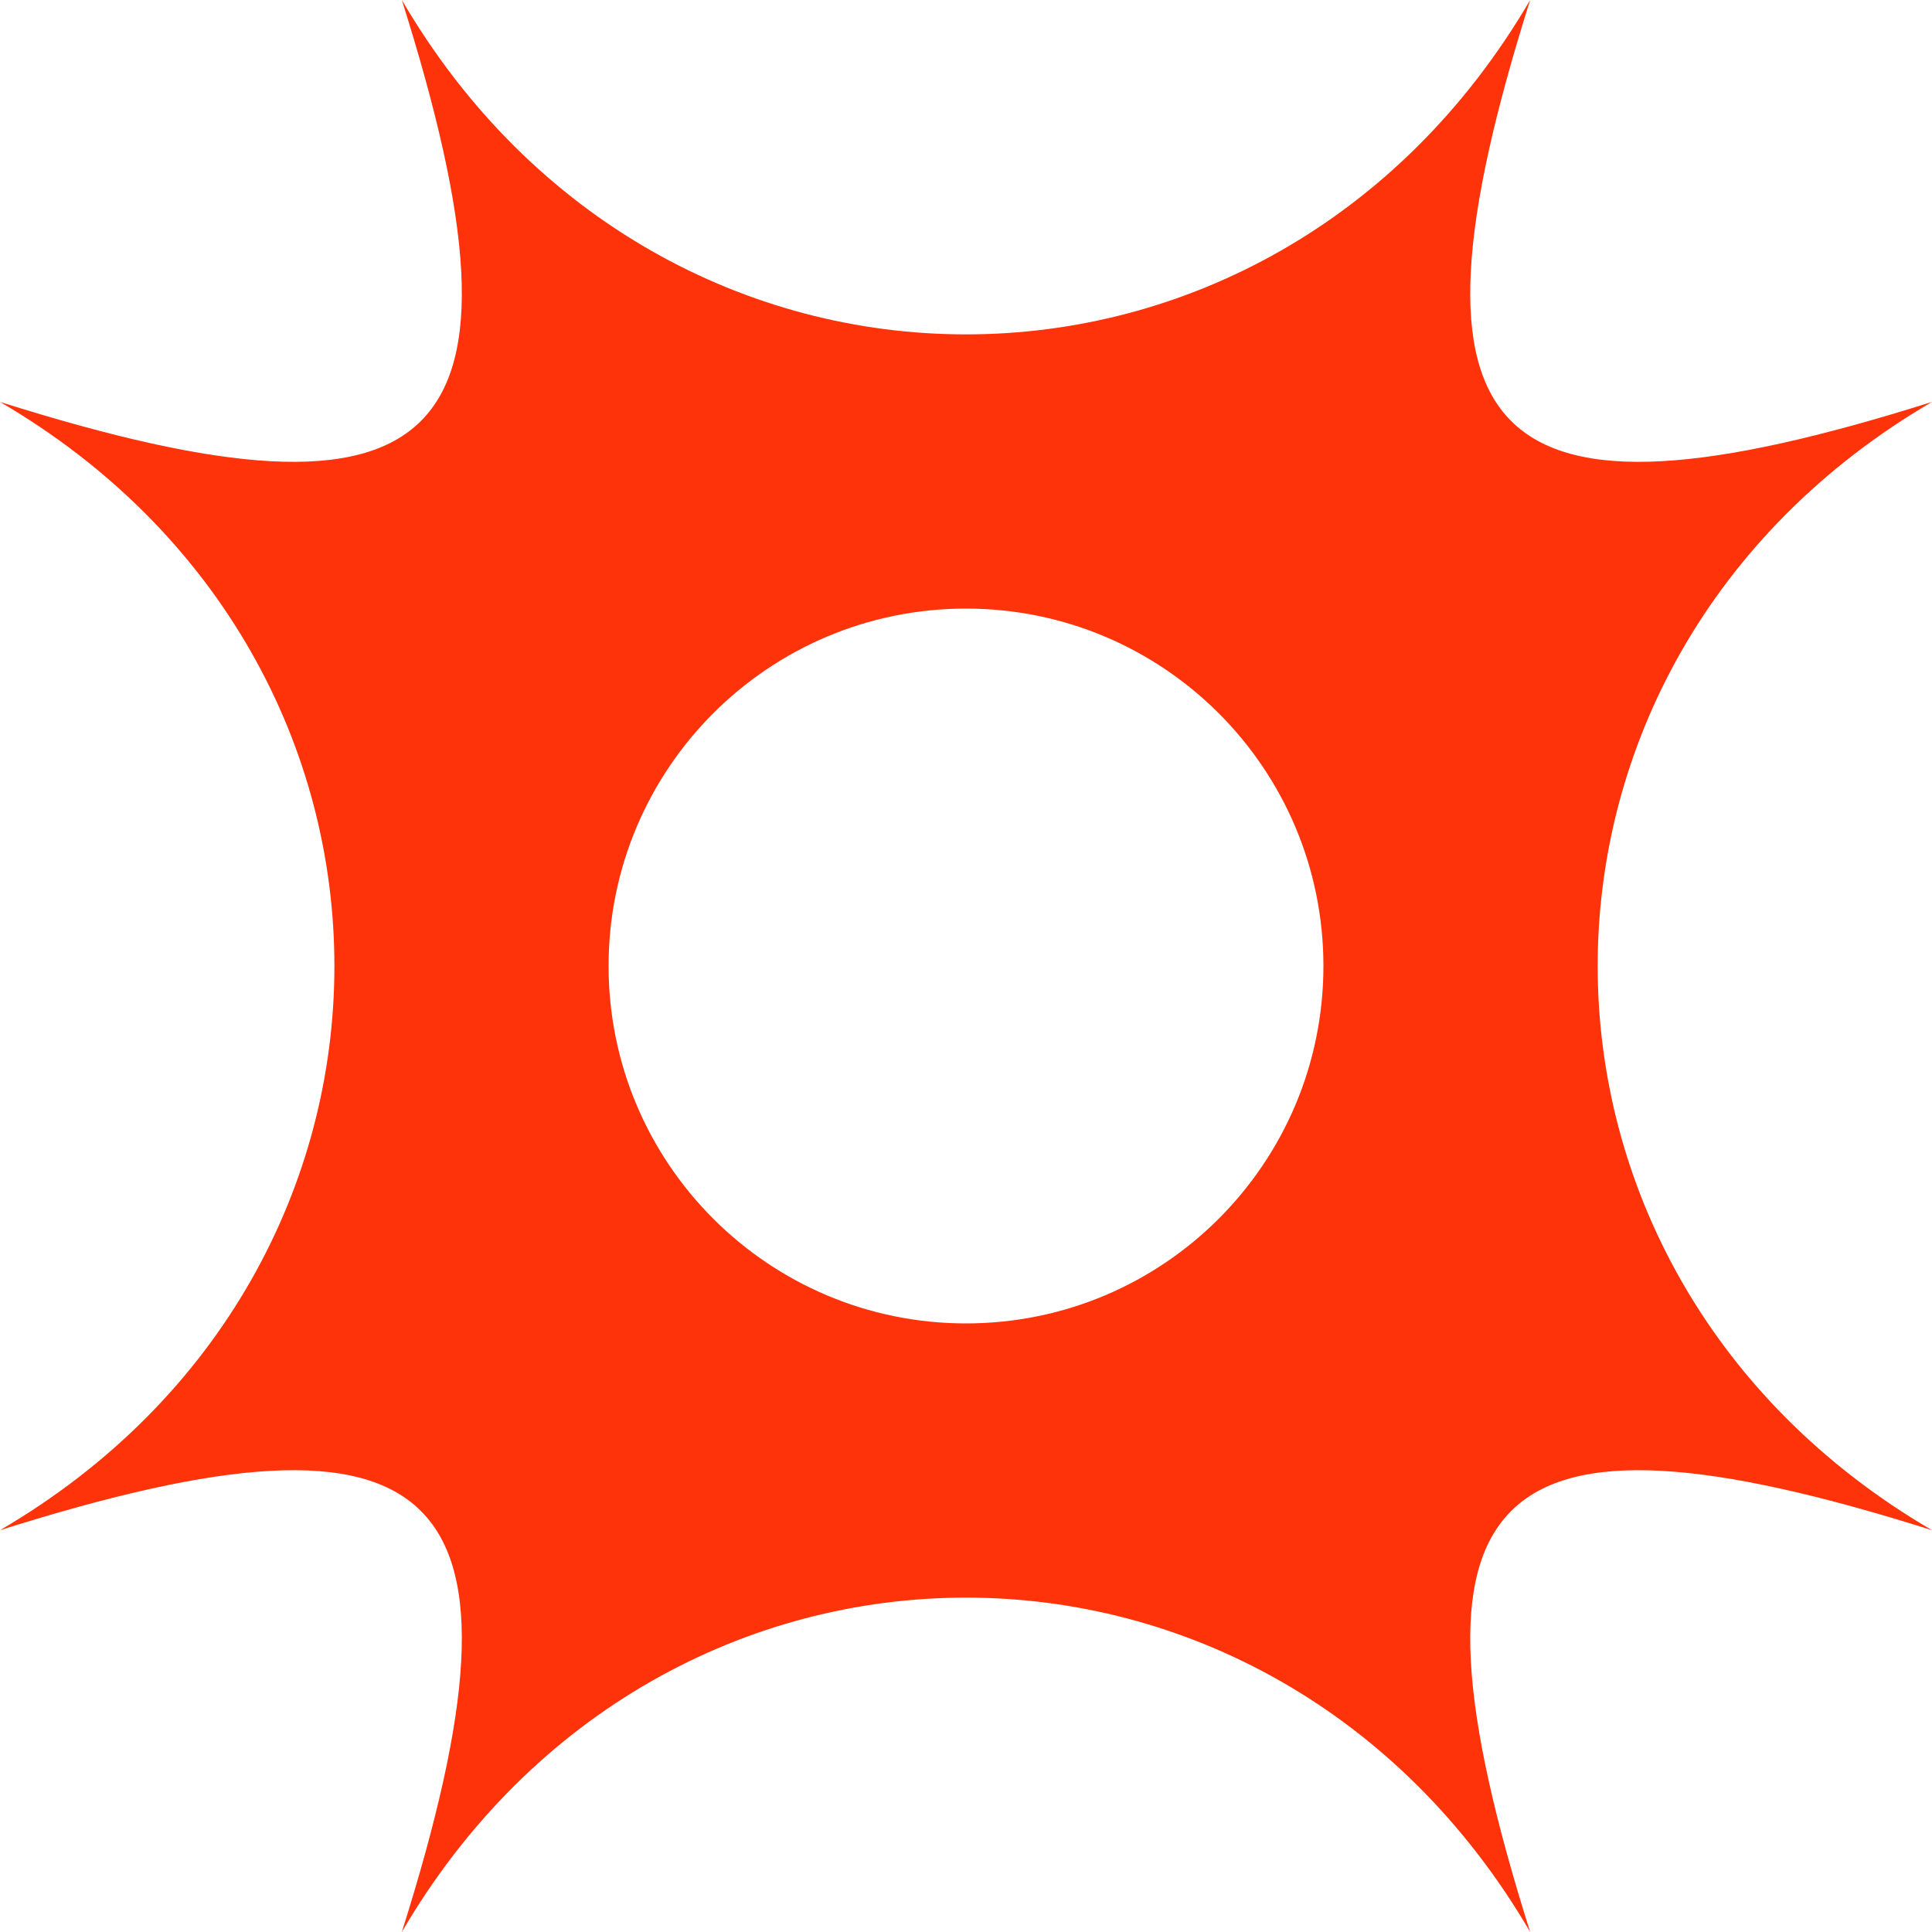
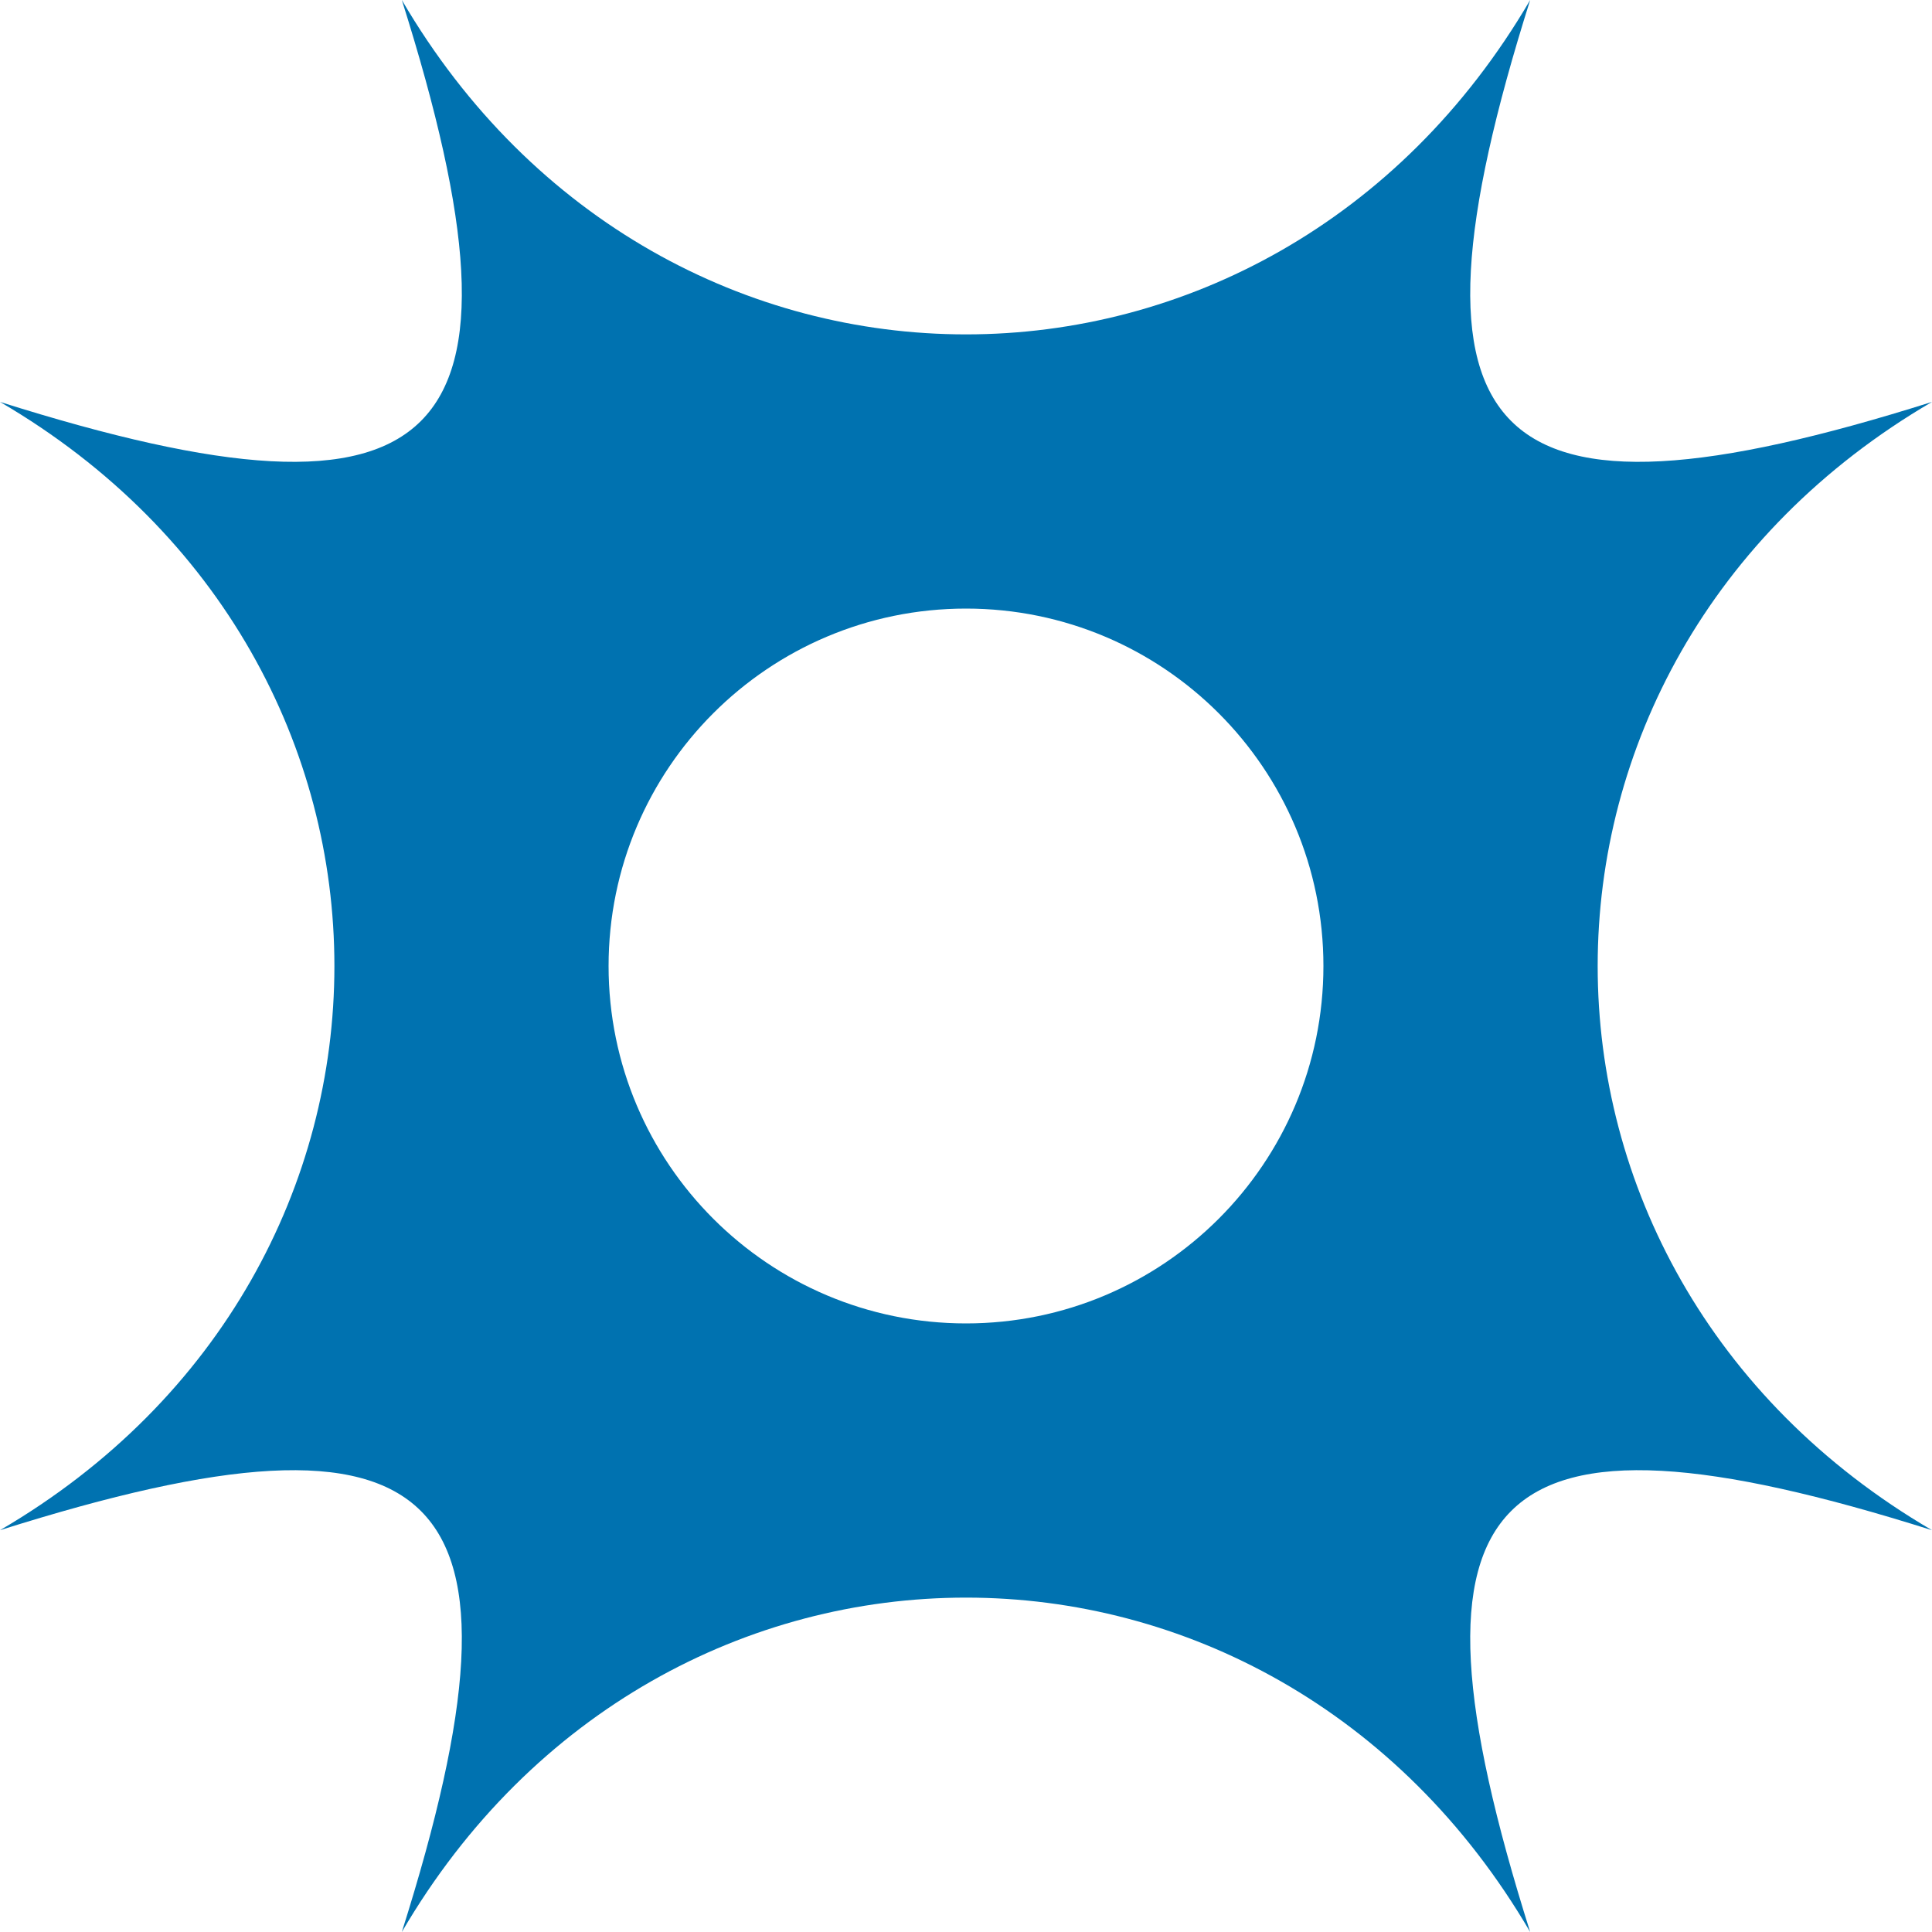
<svg xmlns="http://www.w3.org/2000/svg" width="70" height="70" viewBox="0 0 70 70" fill="none">
-   <path fill-rule="evenodd" clip-rule="evenodd" d="M0 55.442C16.155 50.336 19.665 53.846 14.559 70C23.994 53.846 46.007 53.846 55.441 70C50.338 53.846 53.849 50.336 70 55.442C53.849 46.008 53.849 23.996 70 14.562C53.849 19.664 50.338 16.154 55.441 0C46.007 16.154 23.994 16.154 14.559 0C19.665 16.154 16.155 19.664 0 14.562C16.155 23.996 16.155 46.008 0 55.442ZM35 47.95C42.152 47.95 47.95 42.152 47.95 35C47.95 27.848 42.152 22.05 35 22.05C27.848 22.05 22.05 27.848 22.05 35C22.05 42.152 27.848 47.95 35 47.95Z" fill="#FE330A" />
+   <path fill-rule="evenodd" clip-rule="evenodd" d="M0 55.442C16.155 50.336 19.665 53.846 14.559 70C23.994 53.846 46.007 53.846 55.441 70C50.338 53.846 53.849 50.336 70 55.442C53.849 46.008 53.849 23.996 70 14.562C53.849 19.664 50.338 16.154 55.441 0C46.007 16.154 23.994 16.154 14.559 0C19.665 16.154 16.155 19.664 0 14.562C16.155 23.996 16.155 46.008 0 55.442ZM35 47.95C42.152 47.95 47.95 42.152 47.95 35C47.95 27.848 42.152 22.05 35 22.05C27.848 22.05 22.05 27.848 22.05 35C22.05 42.152 27.848 47.95 35 47.95Z" fill="#0072b0" />
</svg>
